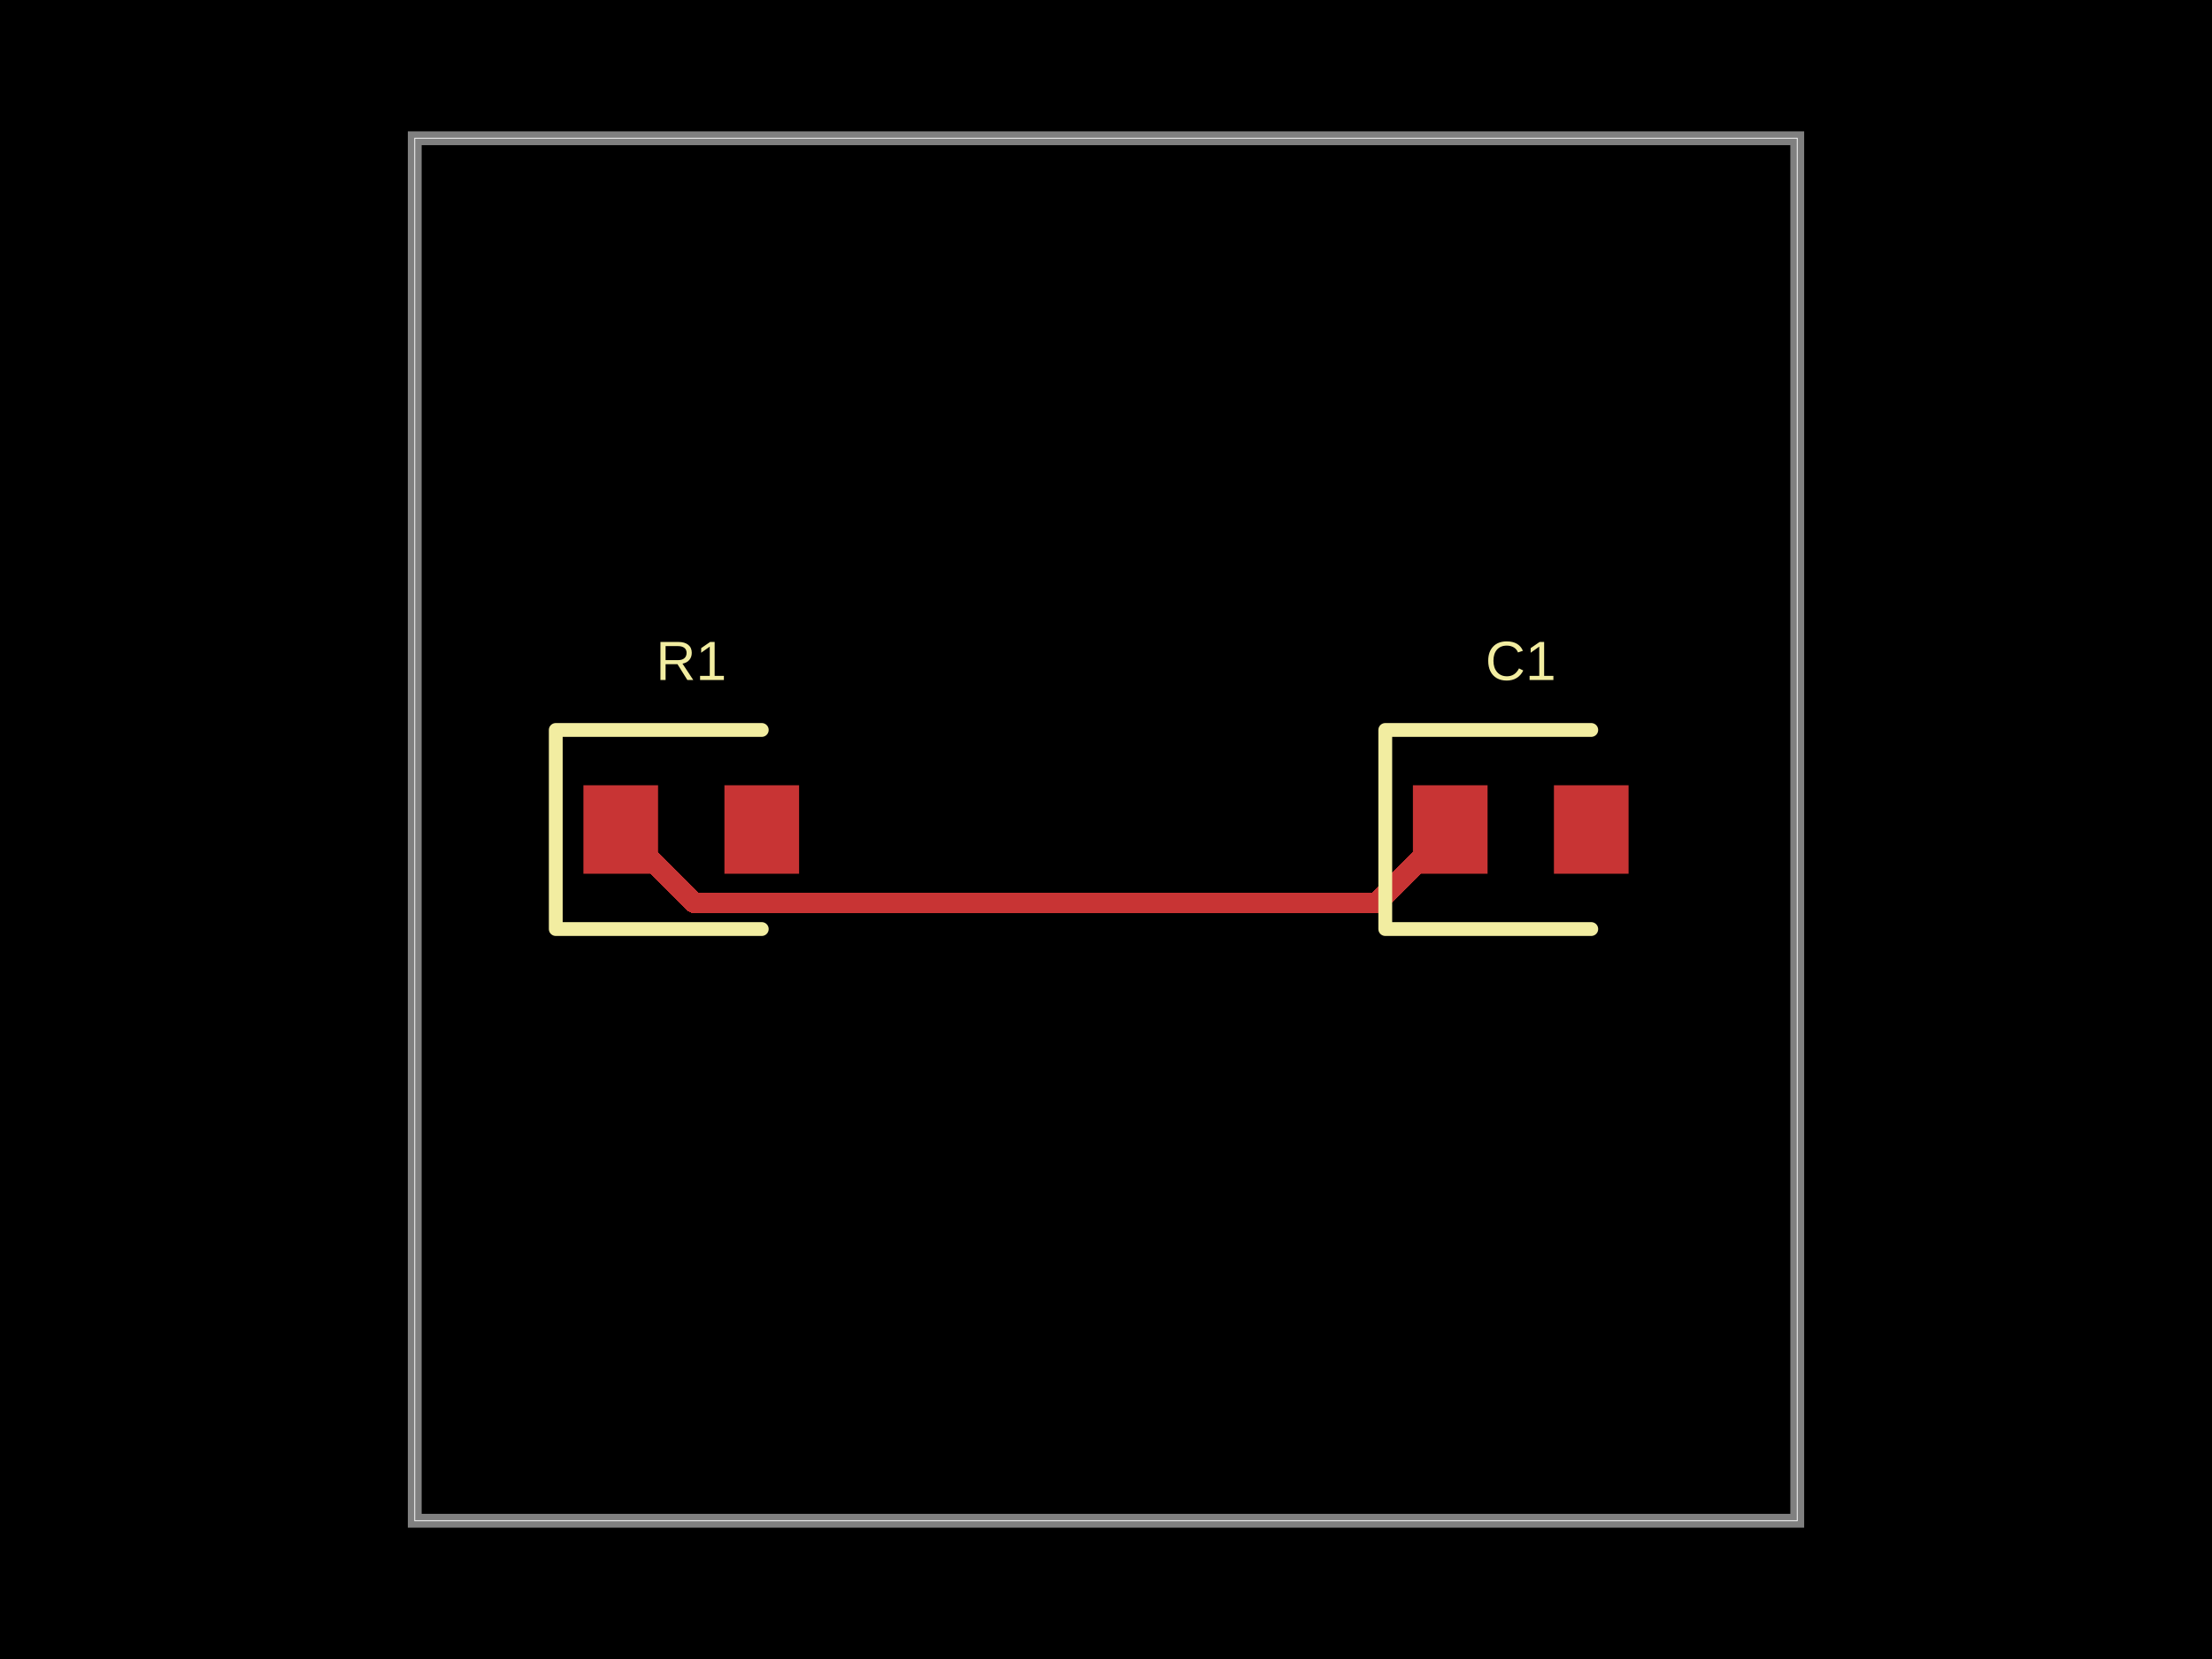
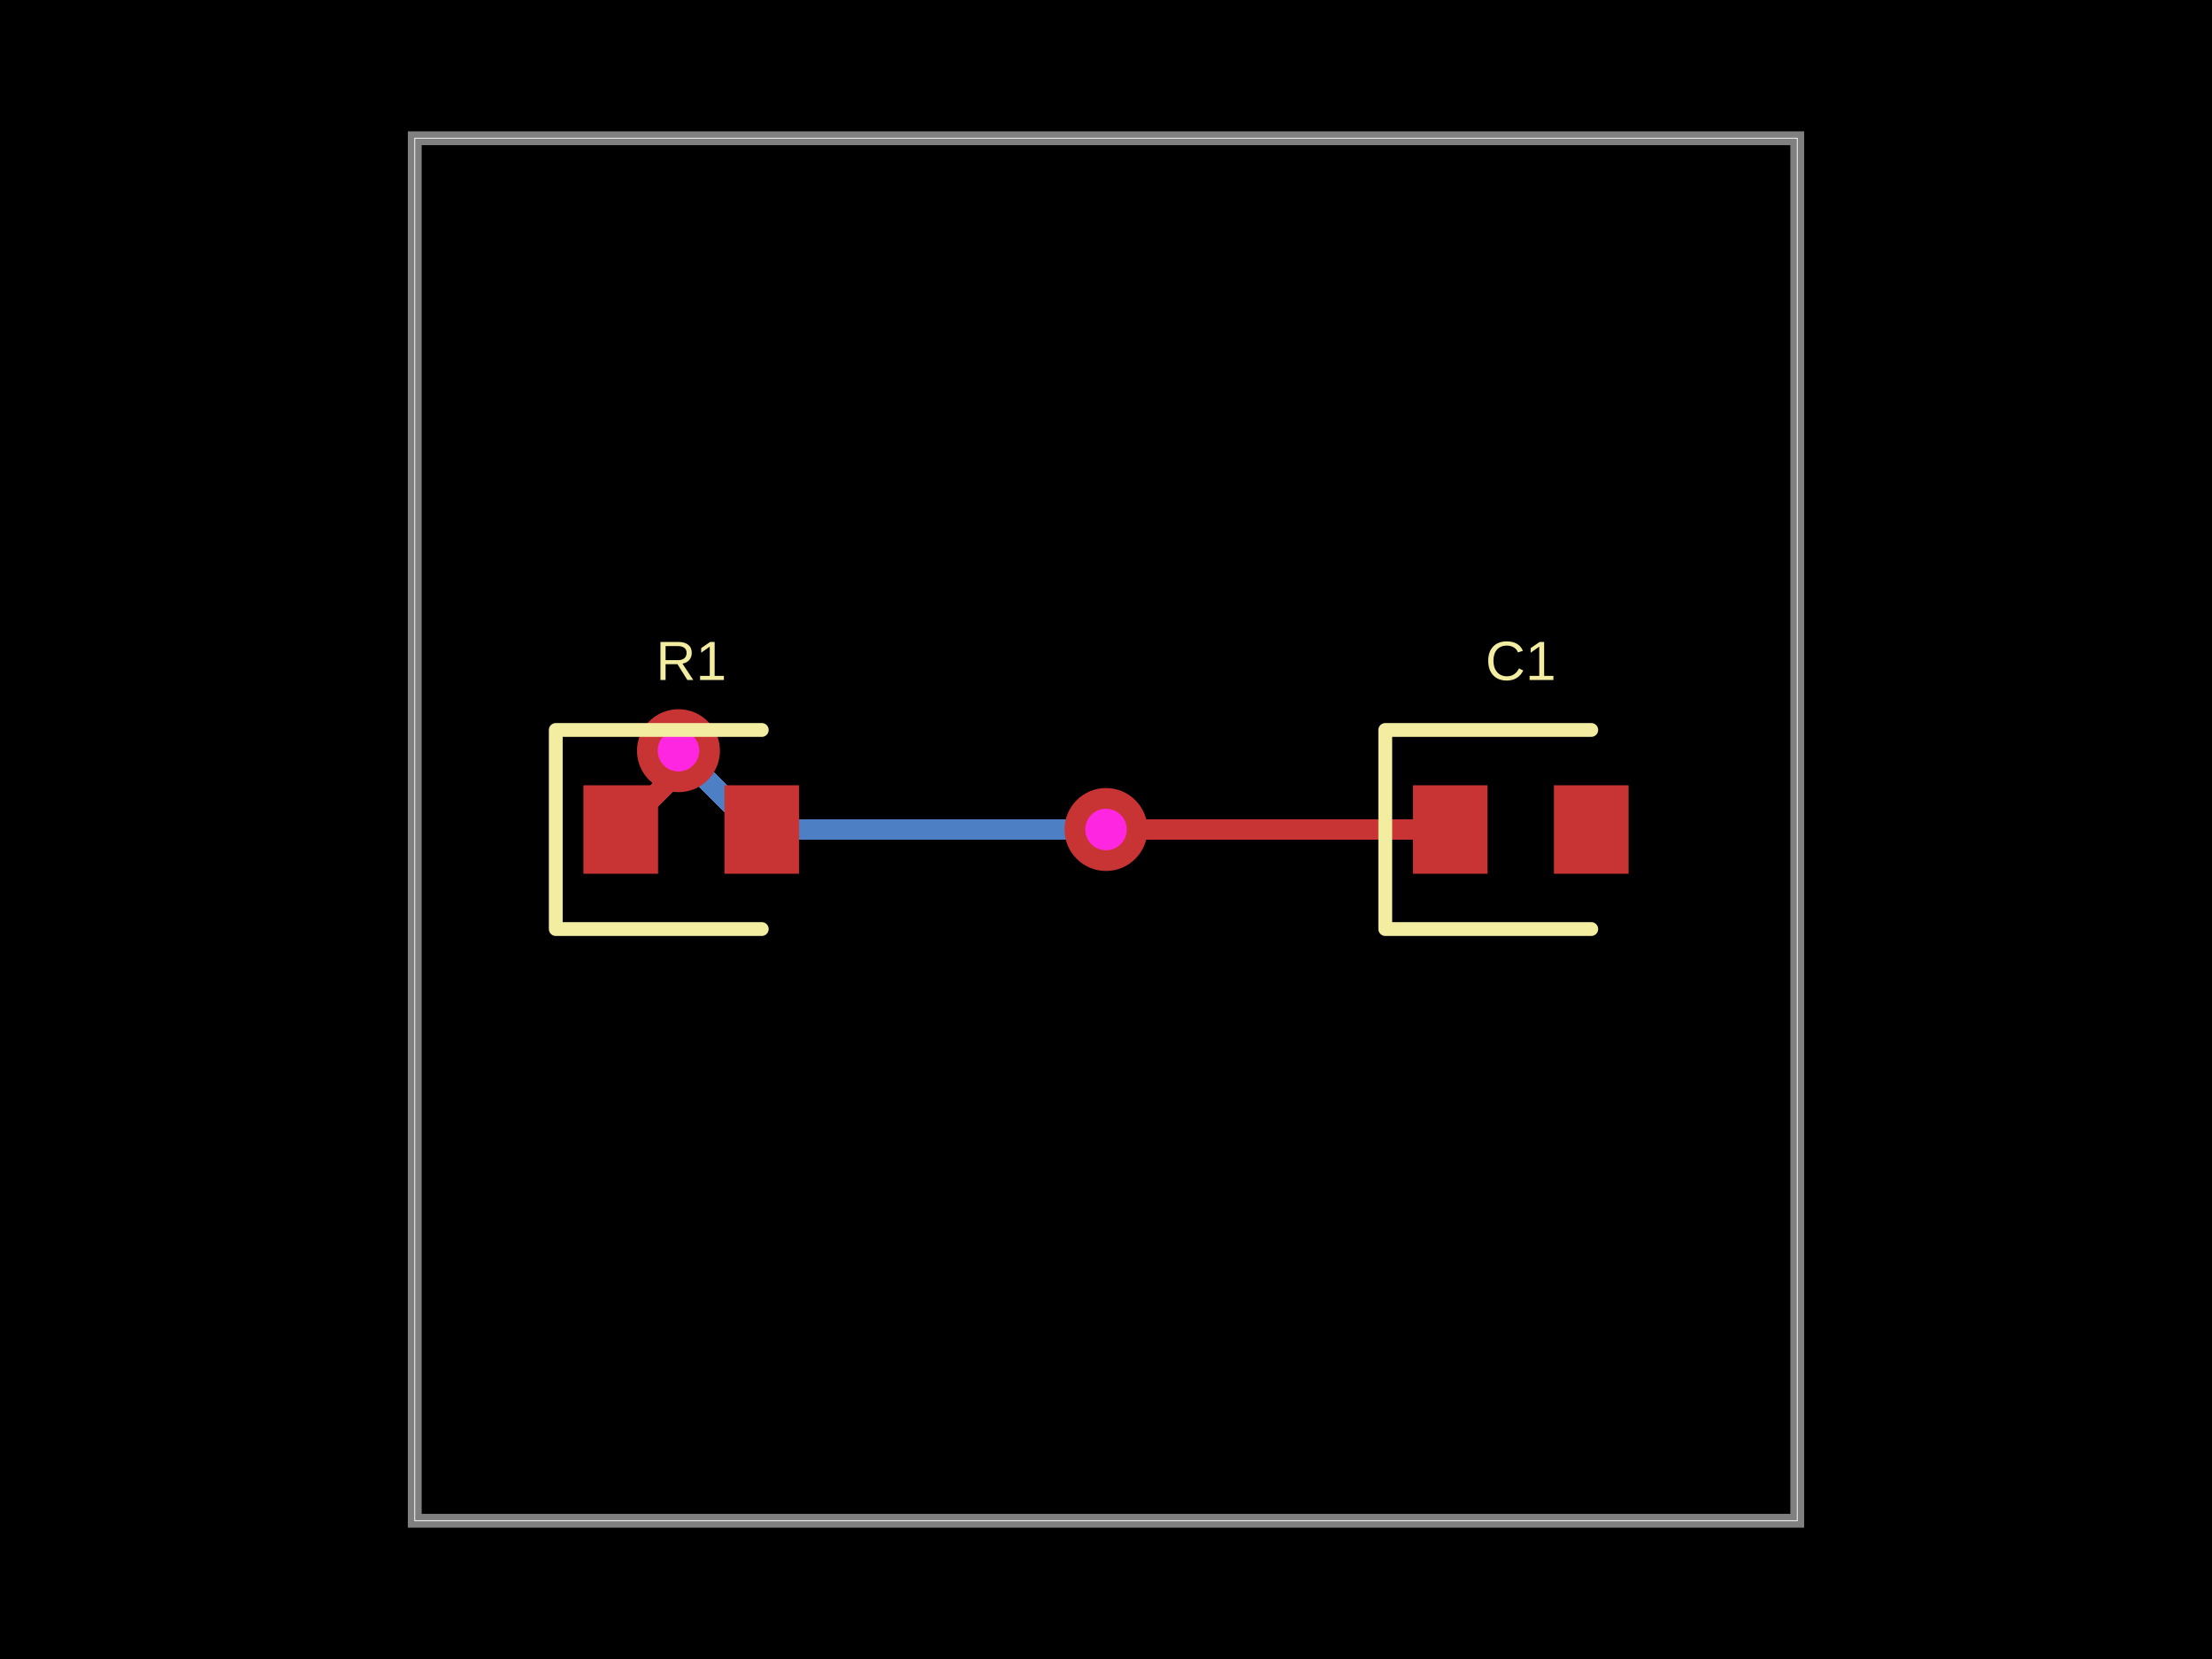
<svg xmlns="http://www.w3.org/2000/svg" width="800" height="600">
  <style />
  <rect class="boundary" x="0" y="0" fill="#000" width="800" height="600" />
  <rect class="pcb-boundary" fill="none" stroke="#fff" stroke-width="0.3" x="150" y="50" width="500" height="500" />
  <path class="pcb-board" d="M 150 550 L 650 550 L 650 50 L 150 50 Z" fill="none" stroke="rgba(255, 255, 255, 0.5)" stroke-width="5" />
-   <path class="pcb-trace" stroke="rgb(200, 52, 52)" fill="none" d="M 524.5 300 L 497.992 326.508" stroke-width="7.5" stroke-linecap="round" stroke-linejoin="round" shape-rendering="crispEdges" data-layer="top" />
-   <path class="pcb-trace" stroke="rgb(200, 52, 52)" fill="none" d="M 497.992 326.508 L 251.008 326.508" stroke-width="7.5" stroke-linecap="round" stroke-linejoin="round" shape-rendering="crispEdges" data-layer="top" />
-   <path class="pcb-trace" stroke="rgb(200, 52, 52)" fill="none" d="M 251.008 326.508 L 251.008 326.508" stroke-width="7.5" stroke-linecap="round" stroke-linejoin="round" shape-rendering="crispEdges" data-layer="top" />
-   <path class="pcb-trace" stroke="rgb(200, 52, 52)" fill="none" d="M 251.008 326.508 L 224.5 300" stroke-width="7.5" stroke-linecap="round" stroke-linejoin="round" shape-rendering="crispEdges" data-layer="top" />
+   <path class="pcb-trace" stroke="rgb(77, 127, 196)" fill="none" d="M 400 300 L 400 300" stroke-width="7.5" stroke-linecap="round" stroke-linejoin="round" shape-rendering="crispEdges" data-layer="bottom" />
+   <path class="pcb-trace" stroke="rgb(77, 127, 196)" fill="none" d="M 400 300 L 273.59 300" stroke-width="7.5" stroke-linecap="round" stroke-linejoin="round" shape-rendering="crispEdges" data-layer="bottom" />
+   <path class="pcb-trace" stroke="rgb(77, 127, 196)" fill="none" d="M 273.59 300 L 248.101 274.51" stroke-width="7.5" stroke-linecap="round" stroke-linejoin="round" shape-rendering="crispEdges" data-layer="bottom" />
+   <path class="pcb-trace" stroke="rgb(77, 127, 196)" fill="none" d="M 248.101 274.51 L 245.375 271.5" stroke-width="7.5" stroke-linecap="round" stroke-linejoin="round" shape-rendering="crispEdges" data-layer="bottom" />
+   <path class="pcb-trace" stroke="rgb(77, 127, 196)" fill="none" d="M 245.375 271.5 L 245.375 271.5" stroke-width="7.5" stroke-linecap="round" stroke-linejoin="round" shape-rendering="crispEdges" data-layer="bottom" />
+   <path class="pcb-trace" stroke="rgb(200, 52, 52)" fill="none" d="M 524.5 300 L 412.004 300" stroke-width="7.5" stroke-linecap="round" stroke-linejoin="round" shape-rendering="crispEdges" data-layer="top" />
+   <path class="pcb-trace" stroke="rgb(200, 52, 52)" fill="none" d="M 412.004 300 L 412.004 300" stroke-width="7.5" stroke-linecap="round" stroke-linejoin="round" shape-rendering="crispEdges" data-layer="top" />
+   <path class="pcb-trace" stroke="rgb(200, 52, 52)" fill="none" d="M 412.004 300 L 400 300" stroke-width="7.5" stroke-linecap="round" stroke-linejoin="round" shape-rendering="crispEdges" data-layer="top" />
+   <path class="pcb-trace" stroke="rgb(200, 52, 52)" fill="none" d="M 400 300 L 400 300" stroke-width="7.5" stroke-linecap="round" stroke-linejoin="round" shape-rendering="crispEdges" data-layer="top" />
+   <path class="pcb-trace" stroke="rgb(200, 52, 52)" fill="none" d="M 245.375 271.5 L 245.375 271.5" stroke-width="7.5" stroke-linecap="round" stroke-linejoin="round" shape-rendering="crispEdges" data-layer="top" />
+   <path class="pcb-trace" stroke="rgb(200, 52, 52)" fill="none" d="M 245.375 271.5 L 245.375 279.125" stroke-width="7.5" stroke-linecap="round" stroke-linejoin="round" shape-rendering="crispEdges" data-layer="top" />
+   <path class="pcb-trace" stroke="rgb(200, 52, 52)" fill="none" d="M 245.375 279.125 L 224.5 300" stroke-width="7.5" stroke-linecap="round" stroke-linejoin="round" shape-rendering="crispEdges" data-layer="top" />
  <rect class="pcb-pad" fill="rgb(200, 52, 52)" x="211" y="284" width="27" height="32" data-layer="top" />
  <rect class="pcb-pad" fill="rgb(200, 52, 52)" x="262" y="284" width="27" height="32" data-layer="top" />
  <rect class="pcb-pad" fill="rgb(200, 52, 52)" x="511" y="284" width="27" height="32" data-layer="top" />
  <rect class="pcb-pad" fill="rgb(200, 52, 52)" x="562" y="284" width="27" height="32" data-layer="top" />
+   <g>
+     <circle class="pcb-hole-outer" fill="rgb(200, 52, 52)" cx="400" cy="300" r="15" />
+     <circle class="pcb-hole-inner" fill="#FF26E2" cx="400" cy="300" r="7.5" />
+   </g>
+   <g>
+     <circle class="pcb-hole-outer" fill="rgb(200, 52, 52)" cx="245.375" cy="271.5" r="15" />
+     <circle class="pcb-hole-inner" fill="#FF26E2" cx="245.375" cy="271.5" r="7.5" />
+   </g>
  <path class="pcb-silkscreen pcb-silkscreen-top" d="M 275.5 264 L 201 264 L 201 336 L 275.5 336" fill="none" stroke="#f2eda1" stroke-width="5" stroke-linecap="round" stroke-linejoin="round" data-pcb-component-id="pcb_component_0" data-pcb-silkscreen-path-id="pcb_silkscreen_path_0" />
  <path class="pcb-silkscreen pcb-silkscreen-top" d="M 575.5 264 L 501 264 L 501 336 L 575.5 336" fill="none" stroke="#f2eda1" stroke-width="5" stroke-linecap="round" stroke-linejoin="round" data-pcb-component-id="pcb_component_1" data-pcb-silkscreen-path-id="pcb_silkscreen_path_1" />
  <text x="0" y="0" dx="0" dy="0" fill="#f2eda1" font-family="Arial, sans-serif" font-size="20" text-anchor="middle" dominant-baseline="central" transform="matrix(1,0,0,1,250,239)" class="pcb-silkscreen-text pcb-silkscreen-top" data-pcb-silkscreen-text-id="pcb_component_0" stroke="none">R1</text>
  <text x="0" y="0" dx="0" dy="0" fill="#f2eda1" font-family="Arial, sans-serif" font-size="20" text-anchor="middle" dominant-baseline="central" transform="matrix(1,0,0,1,550,239)" class="pcb-silkscreen-text pcb-silkscreen-top" data-pcb-silkscreen-text-id="pcb_component_1" stroke="none">C1</text>
</svg>
